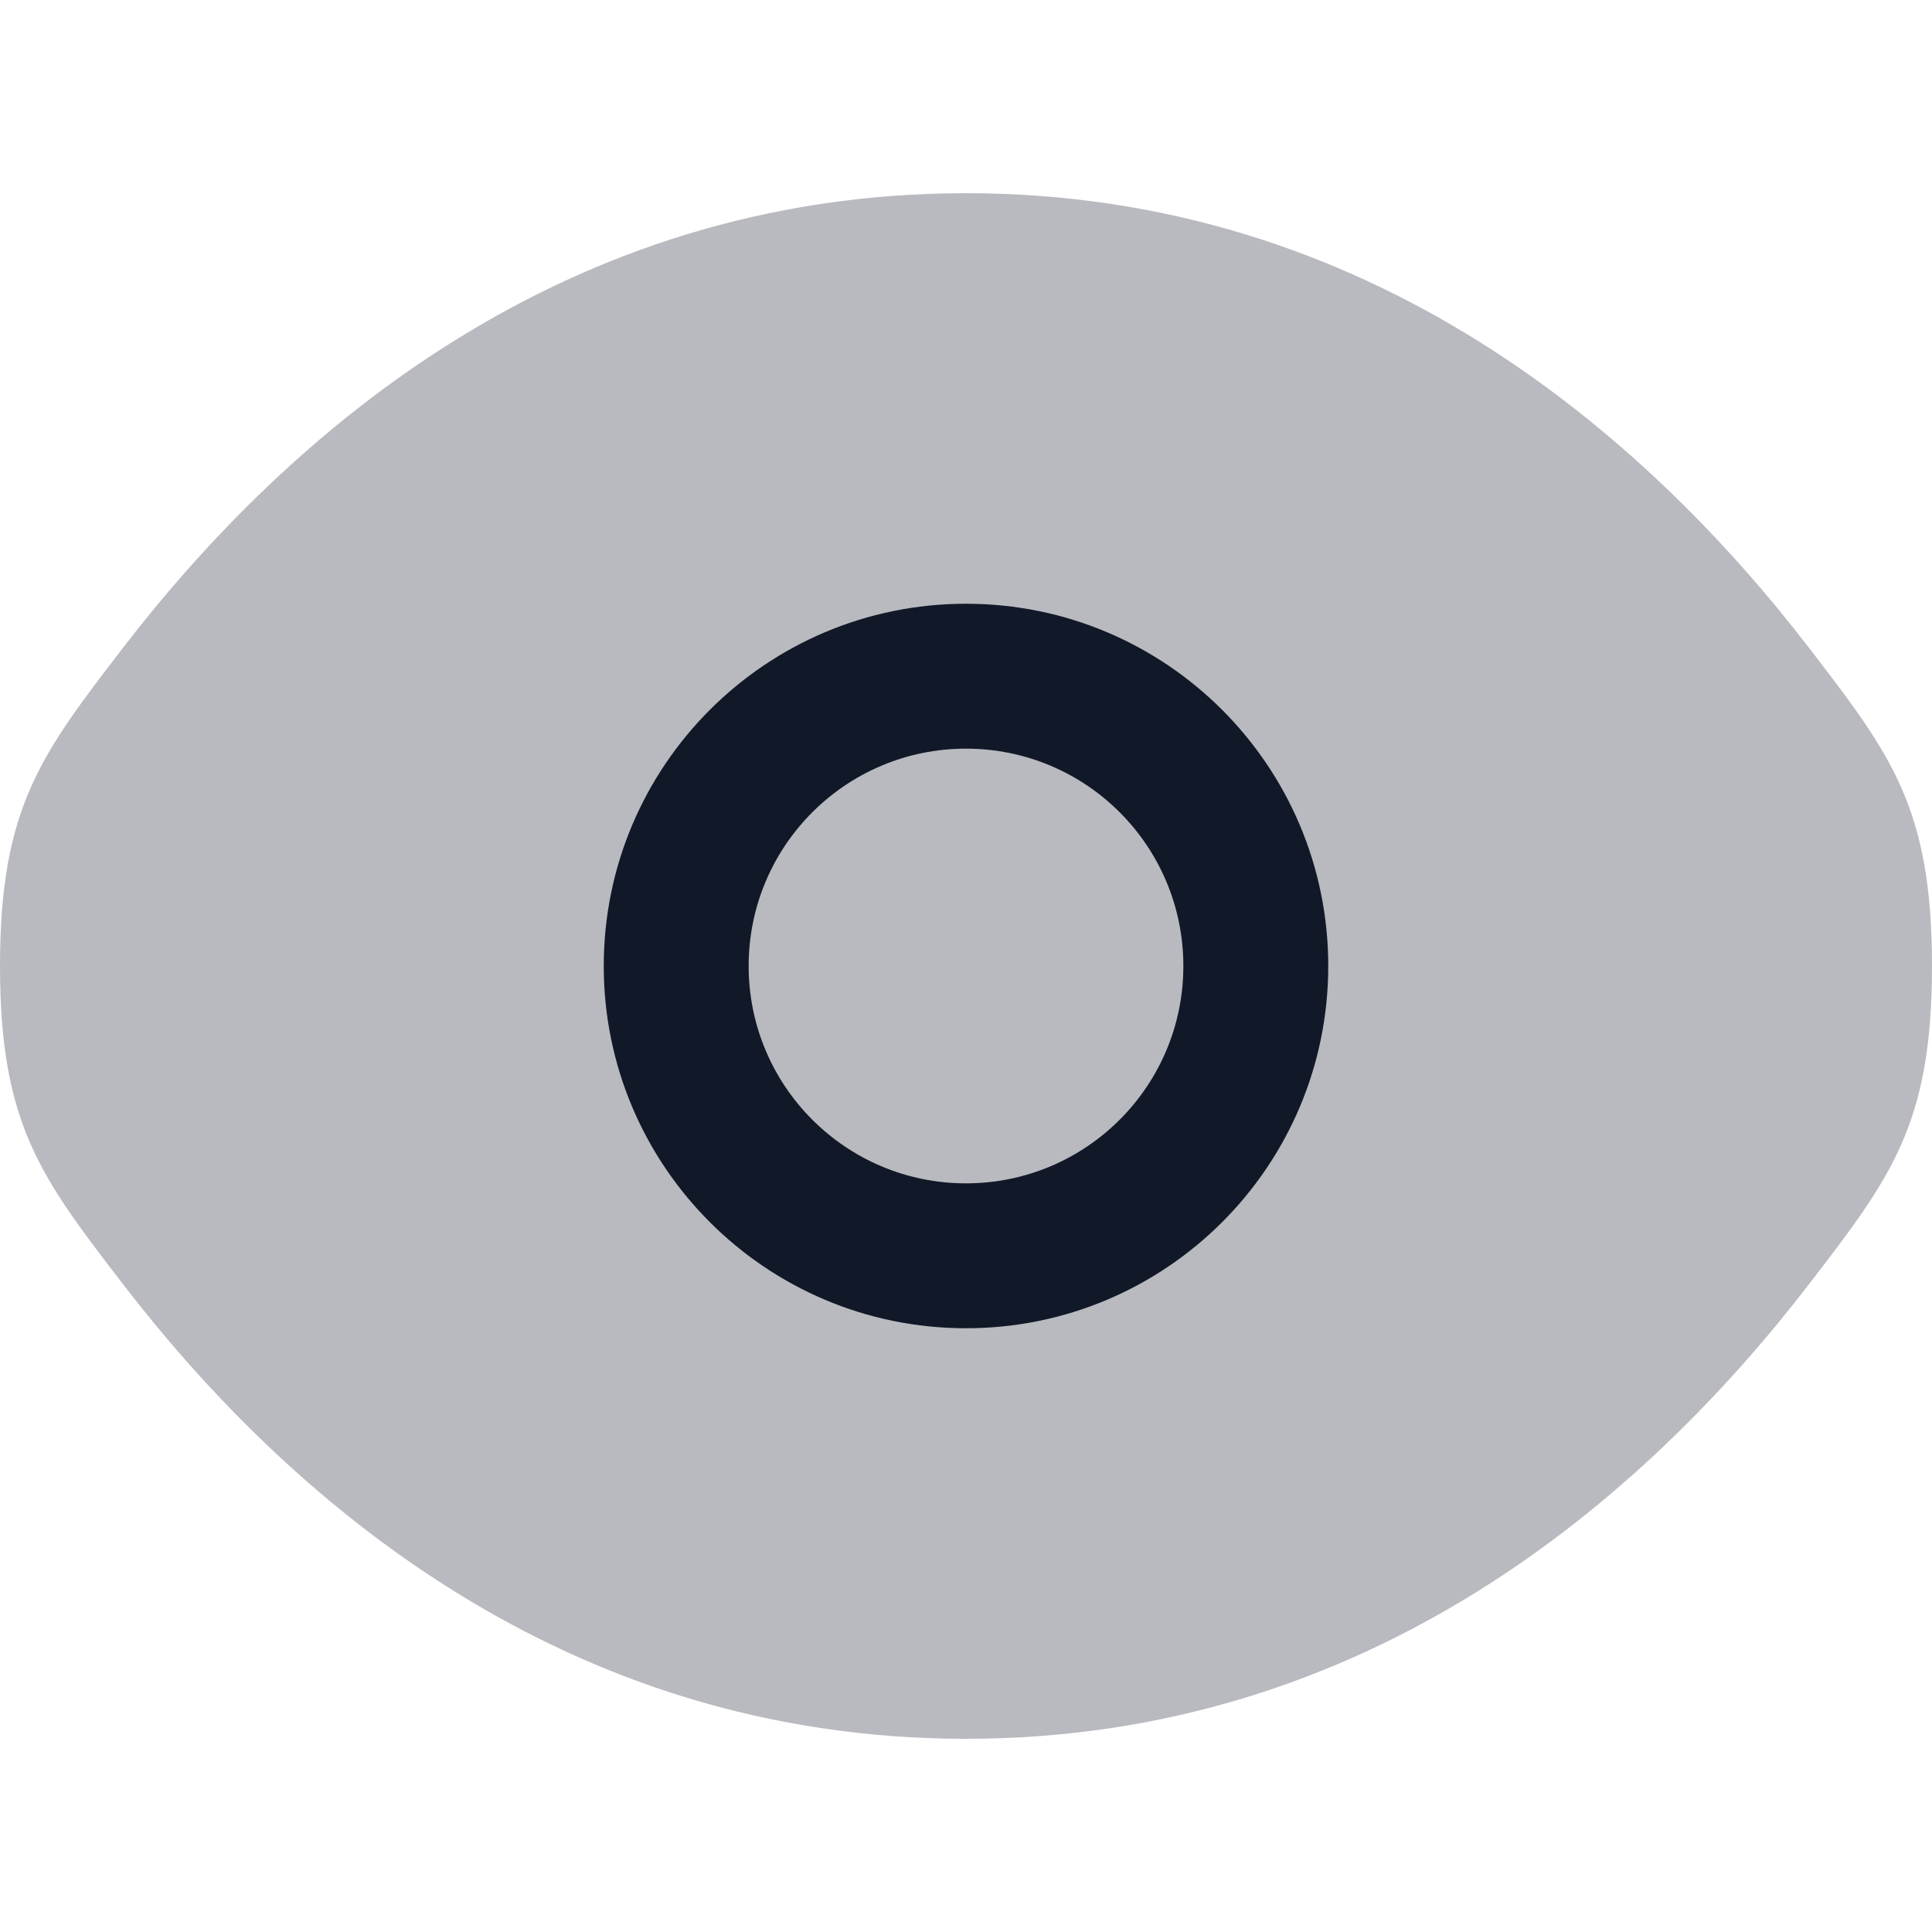
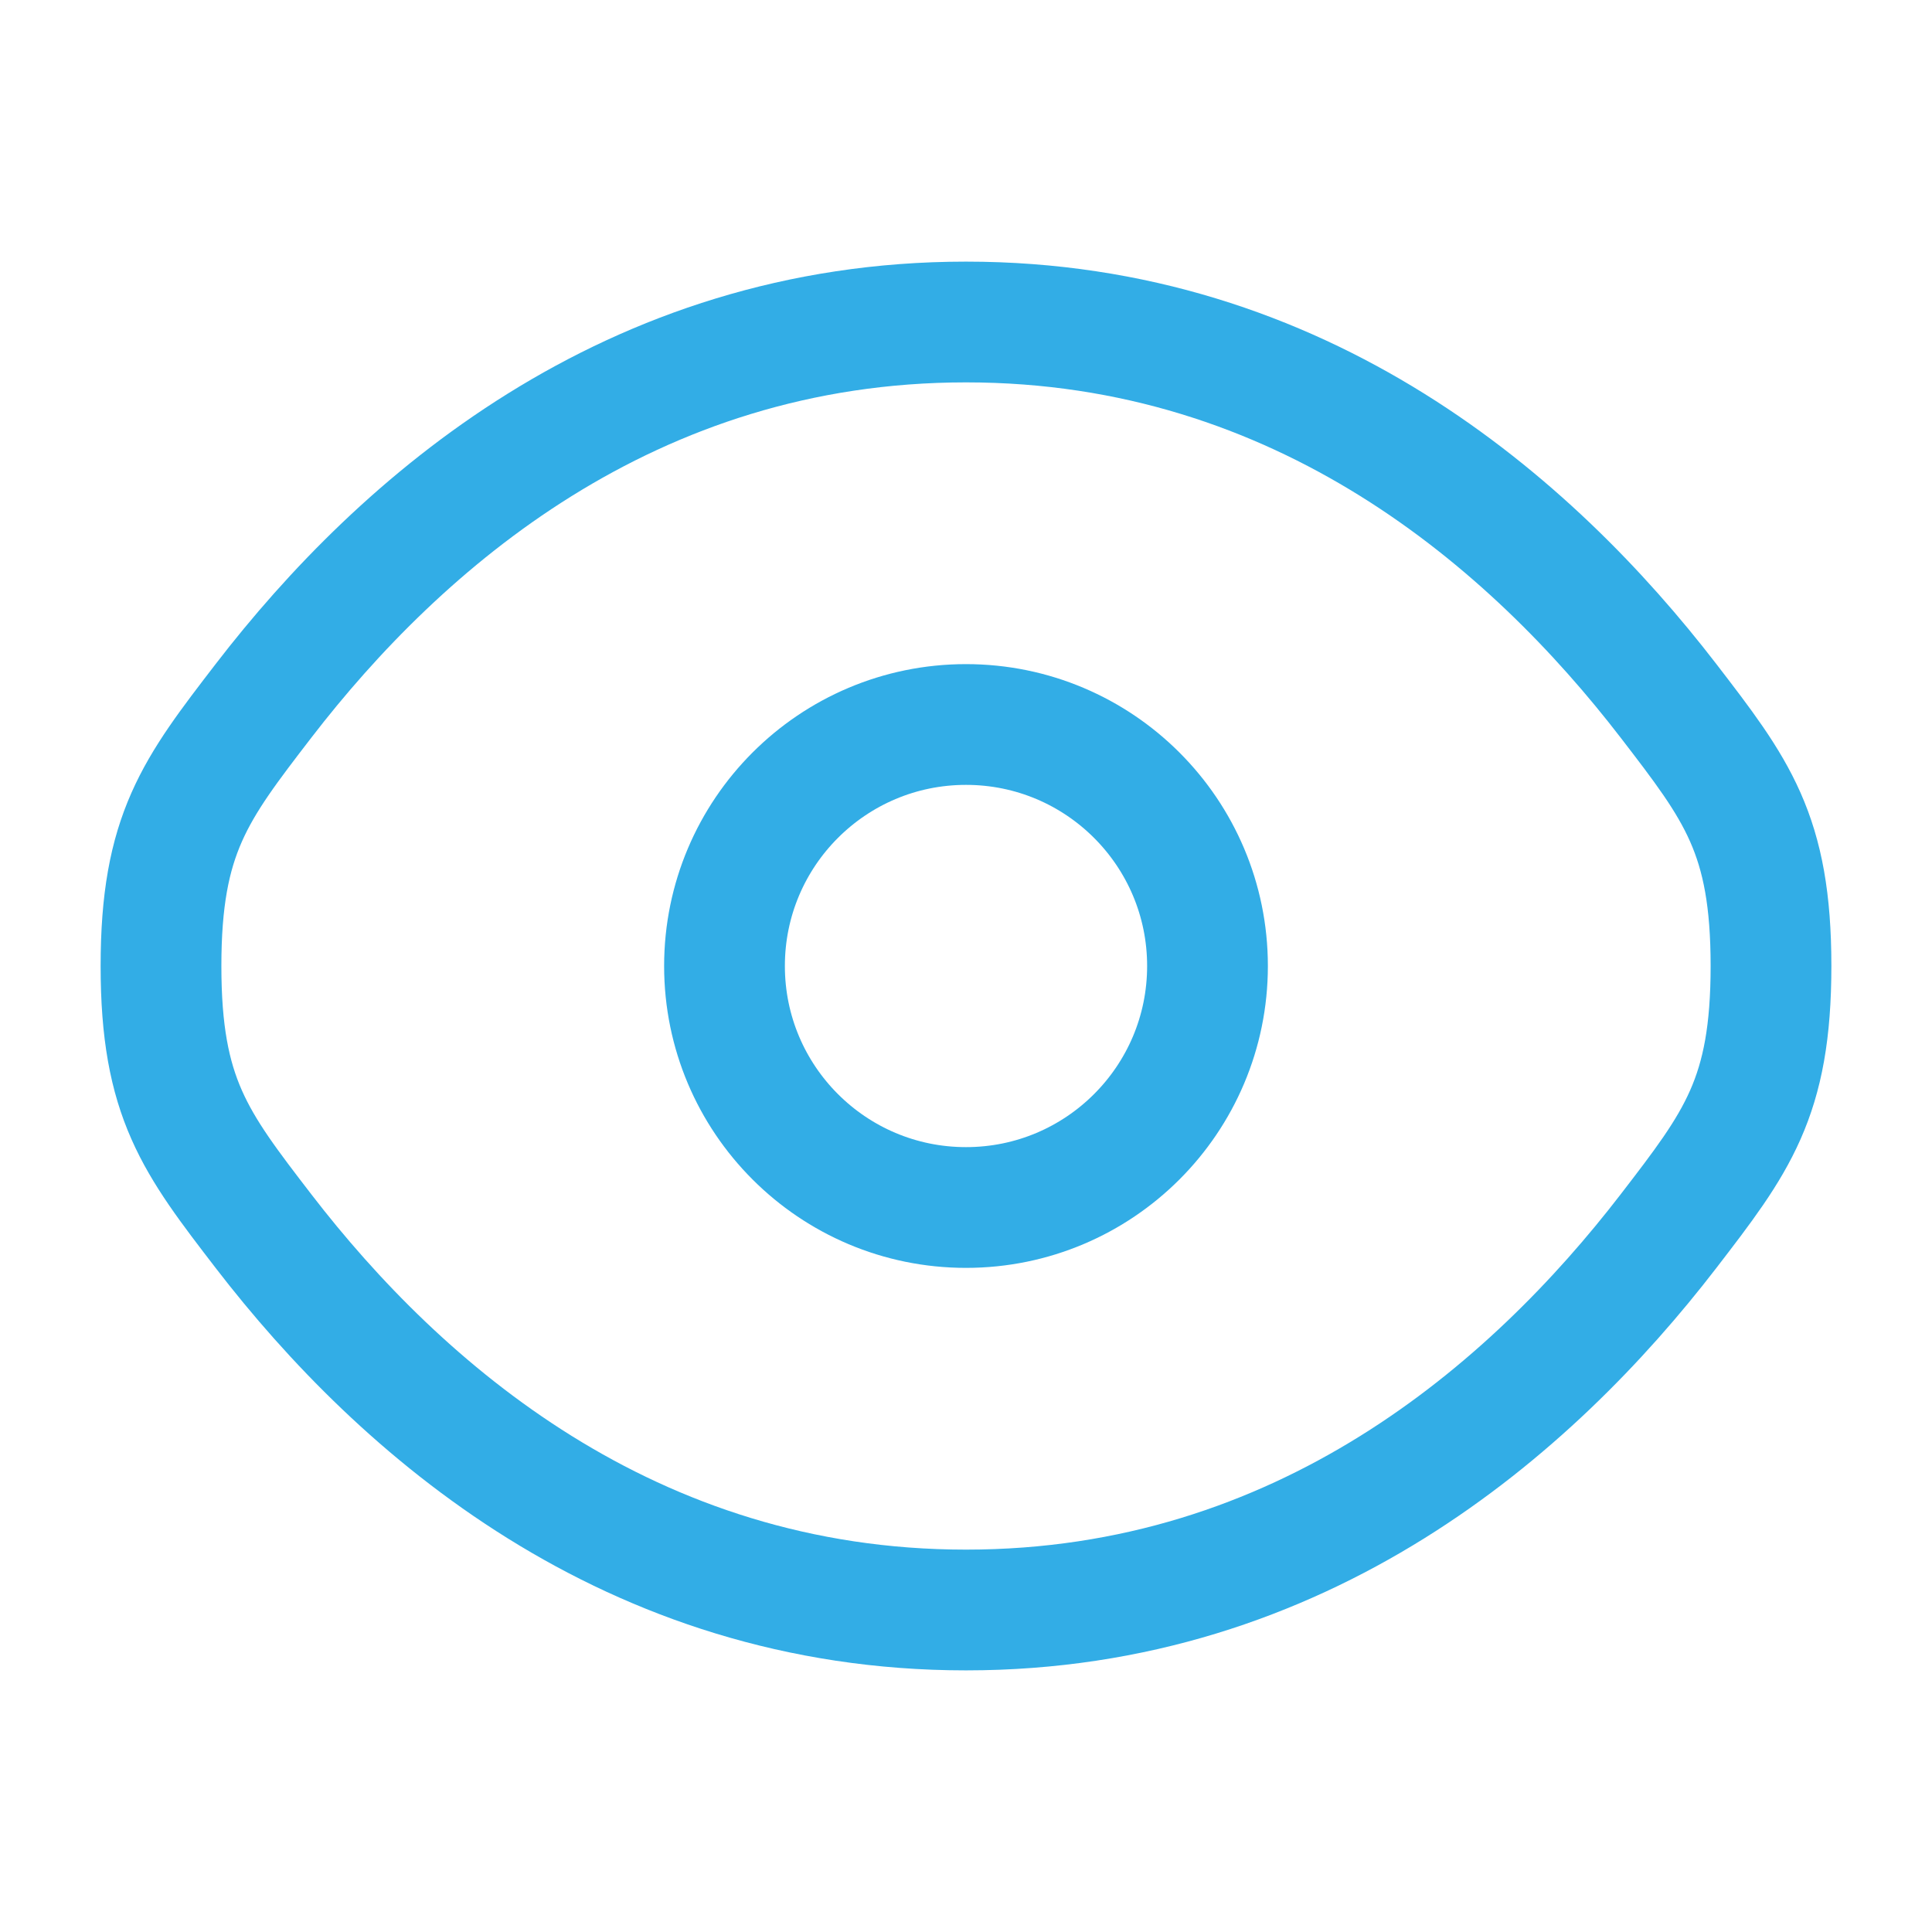
- <svg xmlns="http://www.w3.org/2000/svg" width="24" height="24  " viewBox="0 0 20 16" fill="none">
-   <path opacity="0.3" d="M0 8C0 9.639 0.425 10.191 1.275 11.296C2.972 13.5 5.818 16 10 16C14.182 16 17.028 13.5 18.725 11.296C19.575 10.191 20 9.639 20 8C20 6.361 19.575 5.809 18.725 4.704C17.028 2.5 14.182 0 10 0C5.818 0 2.972 2.5 1.275 4.704C0.425 5.809 0 6.361 0 8Z" fill="#111827" />
-   <svg width="20" height="20" viewBox="0 0 20 16" fill="none">
-     <path fill-rule="evenodd" clip-rule="evenodd" d="M0.25 4C0.25 1.929 1.929 0.25 4 0.25C6.071 0.25 7.75 1.929 7.75 4C7.75 6.071 6.071 7.75 4 7.75C1.929 7.75 0.25 6.071 0.25 4ZM1.75 4C1.75 2.757 2.757 1.75 4 1.75C5.243 1.75 6.25 2.757 6.25 4C6.25 5.243 5.243 6.25 4 6.25C2.757 6.25 1.75 5.243 1.75 4Z" fill="#111827" transform="translate(6,2)" />
-   </svg>
+ <svg xmlns="http://www.w3.org/2000/svg" width="24" height="24" viewBox="0 0 24 24" fill="none">
+   <path d="M3.275 15.296C2.425 14.191 2 13.639 2 12C2 10.361 2.425 9.809 3.275 8.704C4.972 6.5 7.818 4 12 4C16.182 4 19.028 6.5 20.725 8.704C21.575 9.809 22 10.361 22 12C22 13.639 21.575 14.191 20.725 15.296C19.028 17.5 16.182 20 12 20C7.818 20 4.972 17.5 3.275 15.296Z" stroke="#32ADE6" stroke-width="1.5" />
+   <path d="M15 12C15 13.657 13.657 15 12 15C10.343 15 9 13.657 9 12C9 10.343 10.343 9 12 9C13.657 9 15 10.343 15 12Z" stroke="#32ADE6" stroke-width="1.5" />
</svg>
